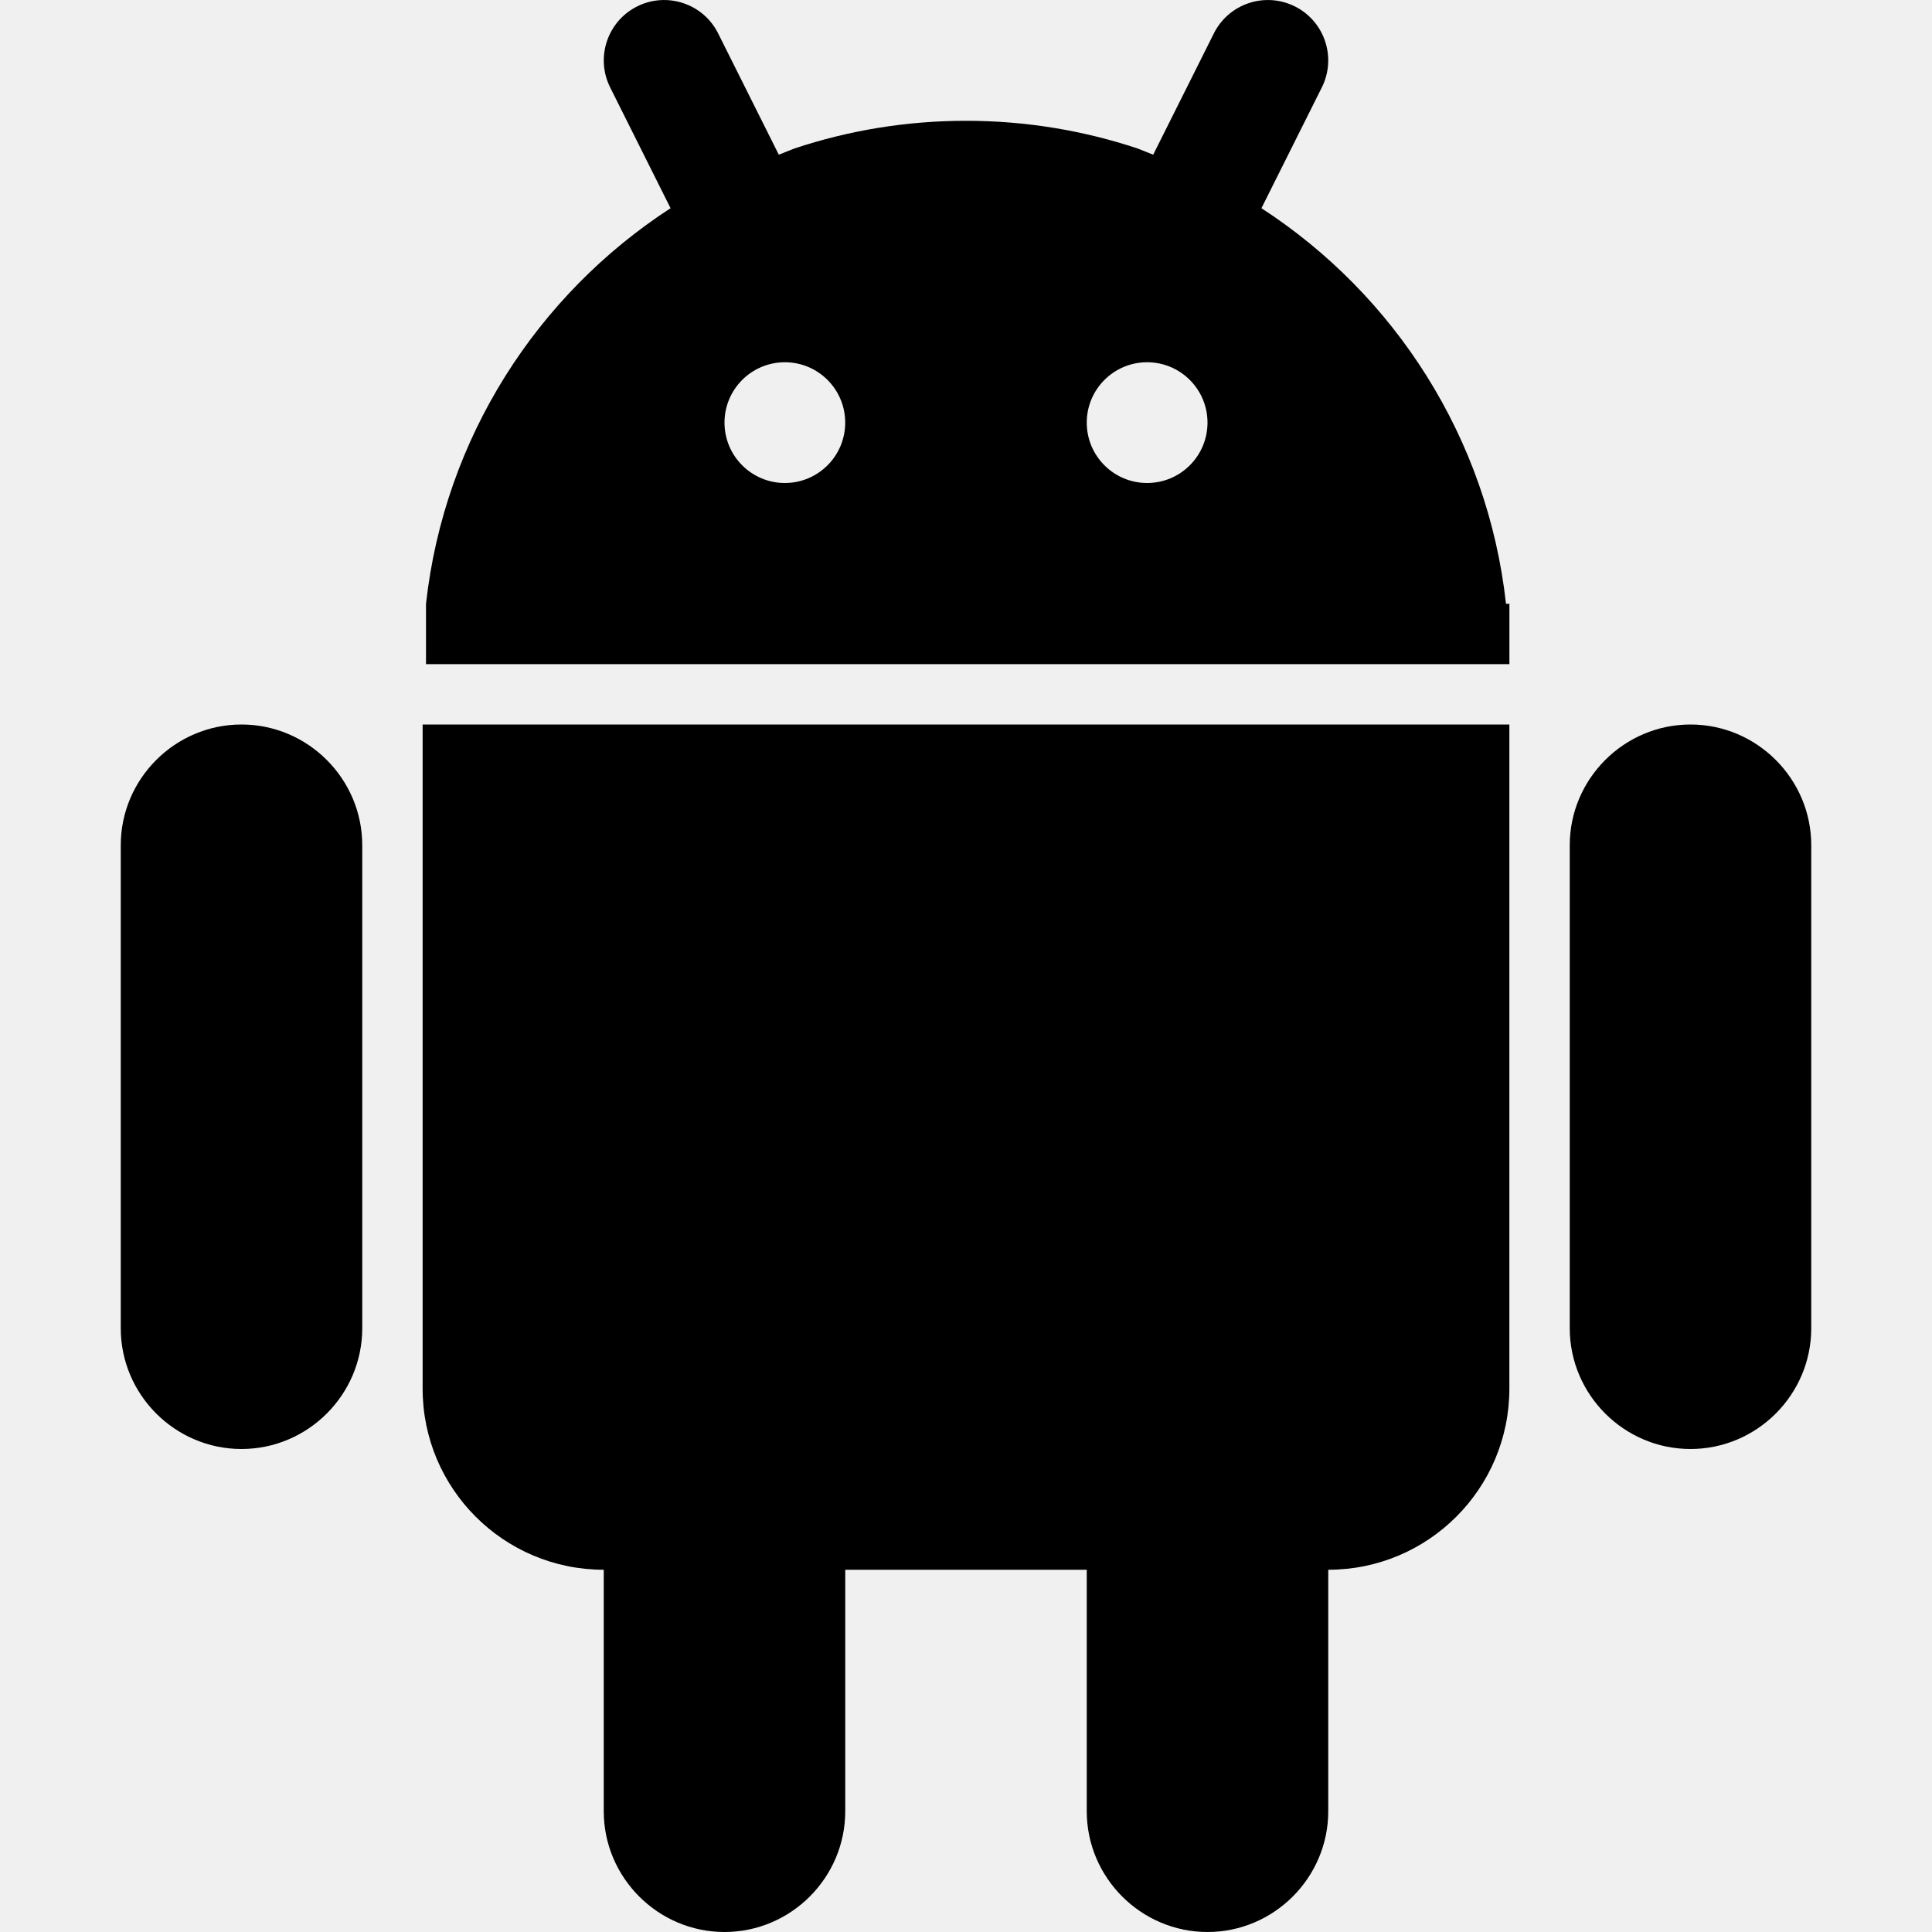
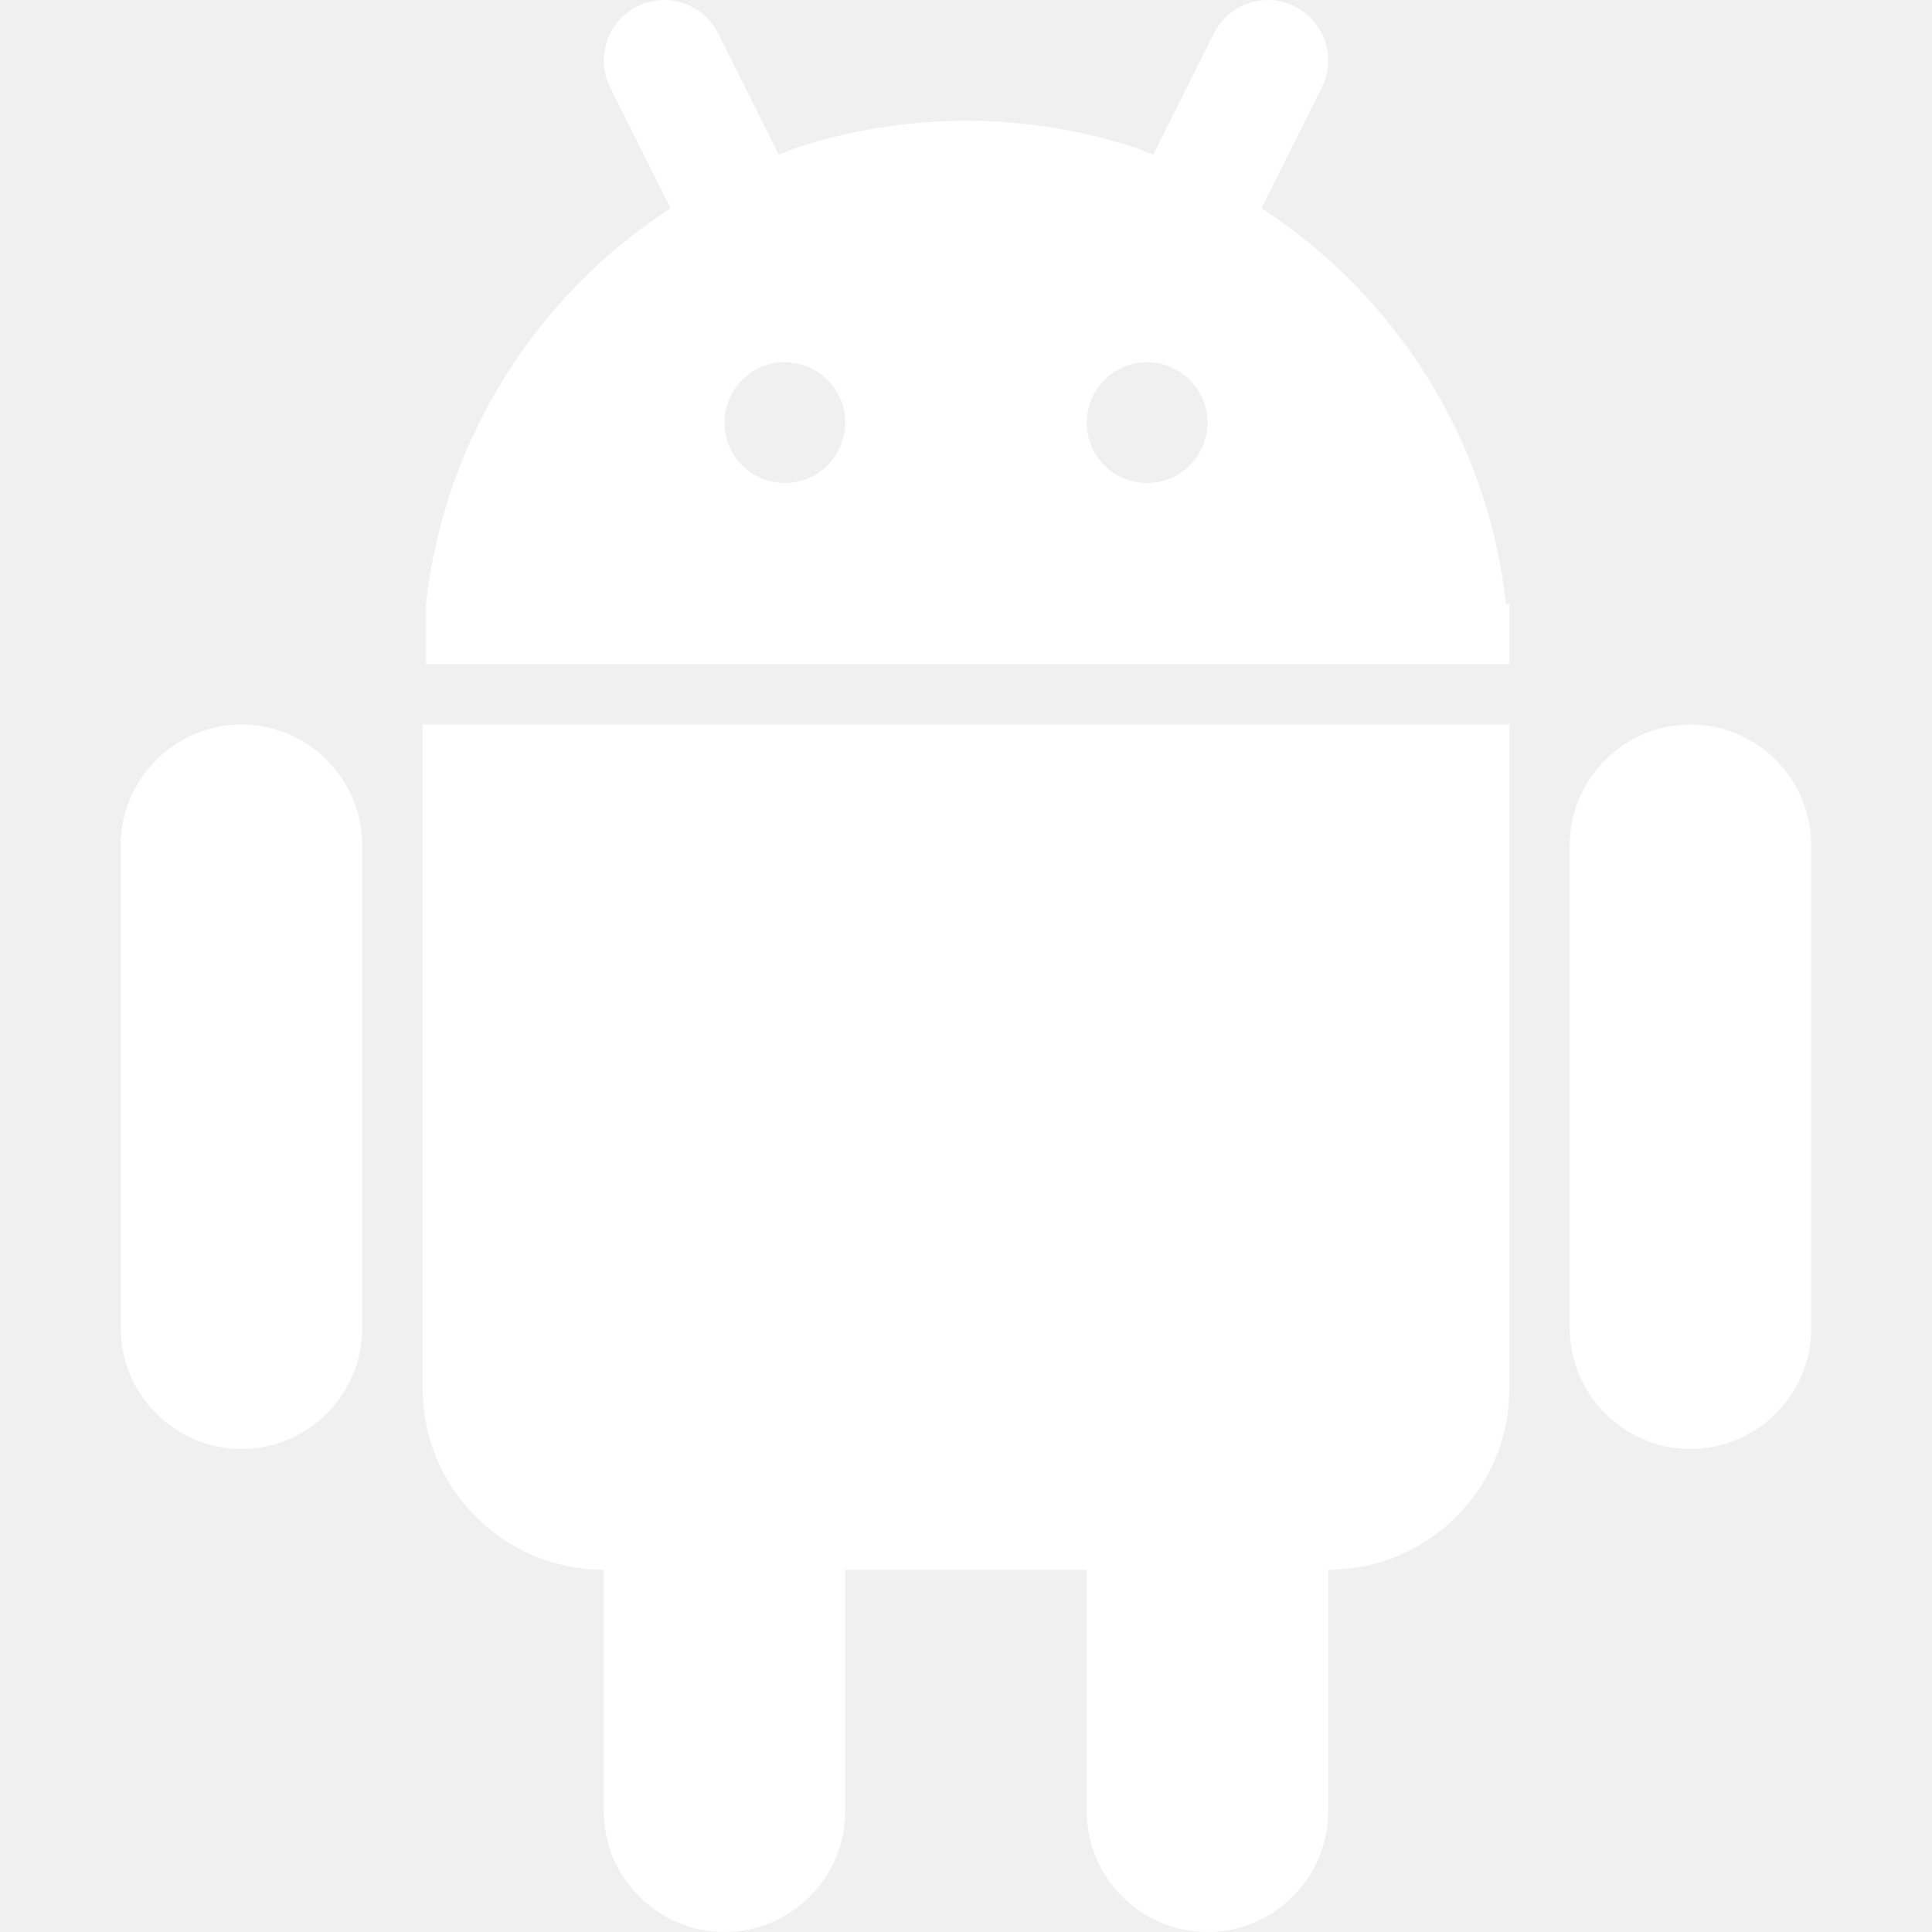
- <svg xmlns="http://www.w3.org/2000/svg" version="1.1" width="48" height="48" viewBox="0 0 48 48">
+ <svg xmlns="http://www.w3.org/2000/svg" version="1.1" width="48" height="48" color="#fff" fill="#fff" viewBox="0 0 48 48">
  <path d="M42 18c-1.65 0-3 1.35-3 3v12c0 1.65 1.35 3 3 3s3-1.35 3-3v-12c0-1.65-1.35-3-3-3zM6 18c-1.65 0-3 1.35-3 3v12c0 1.65 1.35 3 3 3s3-1.35 3-3v-12c0-1.65-1.35-3-3-3zM10.5 34.5c0 2.485 2.015 4.5 4.5 4.5v0 6c0 1.65 1.35 3 3 3s3-1.35 3-3v-6h6v6c0 1.65 1.35 3 3 3s3-1.35 3-3v-6c2.485 0 4.5-2.015 4.5-4.5v-16.5h-27v16.5z" />
  <path d="M37.416 15c-0.455-4.12-2.766-7.678-6.076-9.827l1.501-3.002c0.37-0.741 0.070-1.642-0.671-2.012s-1.642-0.070-2.012 0.671l-1.507 3.013-0.391-0.155c-1.339-0.445-2.771-0.687-4.26-0.687s-2.921 0.242-4.26 0.687l-0.391 0.155-1.507-3.013c-0.37-0.741-1.272-1.041-2.012-0.671s-1.041 1.272-0.671 2.012l1.501 3.002c-3.31 2.149-5.62 5.708-6.076 9.827v1.5h26.917v-1.5h-0.084zM19.5 12c-0.828 0-1.5-0.672-1.5-1.5 0-0.827 0.67-1.498 1.497-1.5 0.002 0 0.003 0 0.004 0s0.002-0 0.002-0c0.827 0.002 1.496 0.673 1.496 1.5 0 0.828-0.672 1.5-1.5 1.5zM28.5 12c-0.828 0-1.5-0.672-1.5-1.5 0-0.827 0.67-1.498 1.496-1.5 0.001 0 0.002 0 0.002 0s0.003-0 0.005-0c0.827 0.002 1.497 0.673 1.497 1.5 0 0.828-0.672 1.5-1.5 1.5z" />
</svg>
